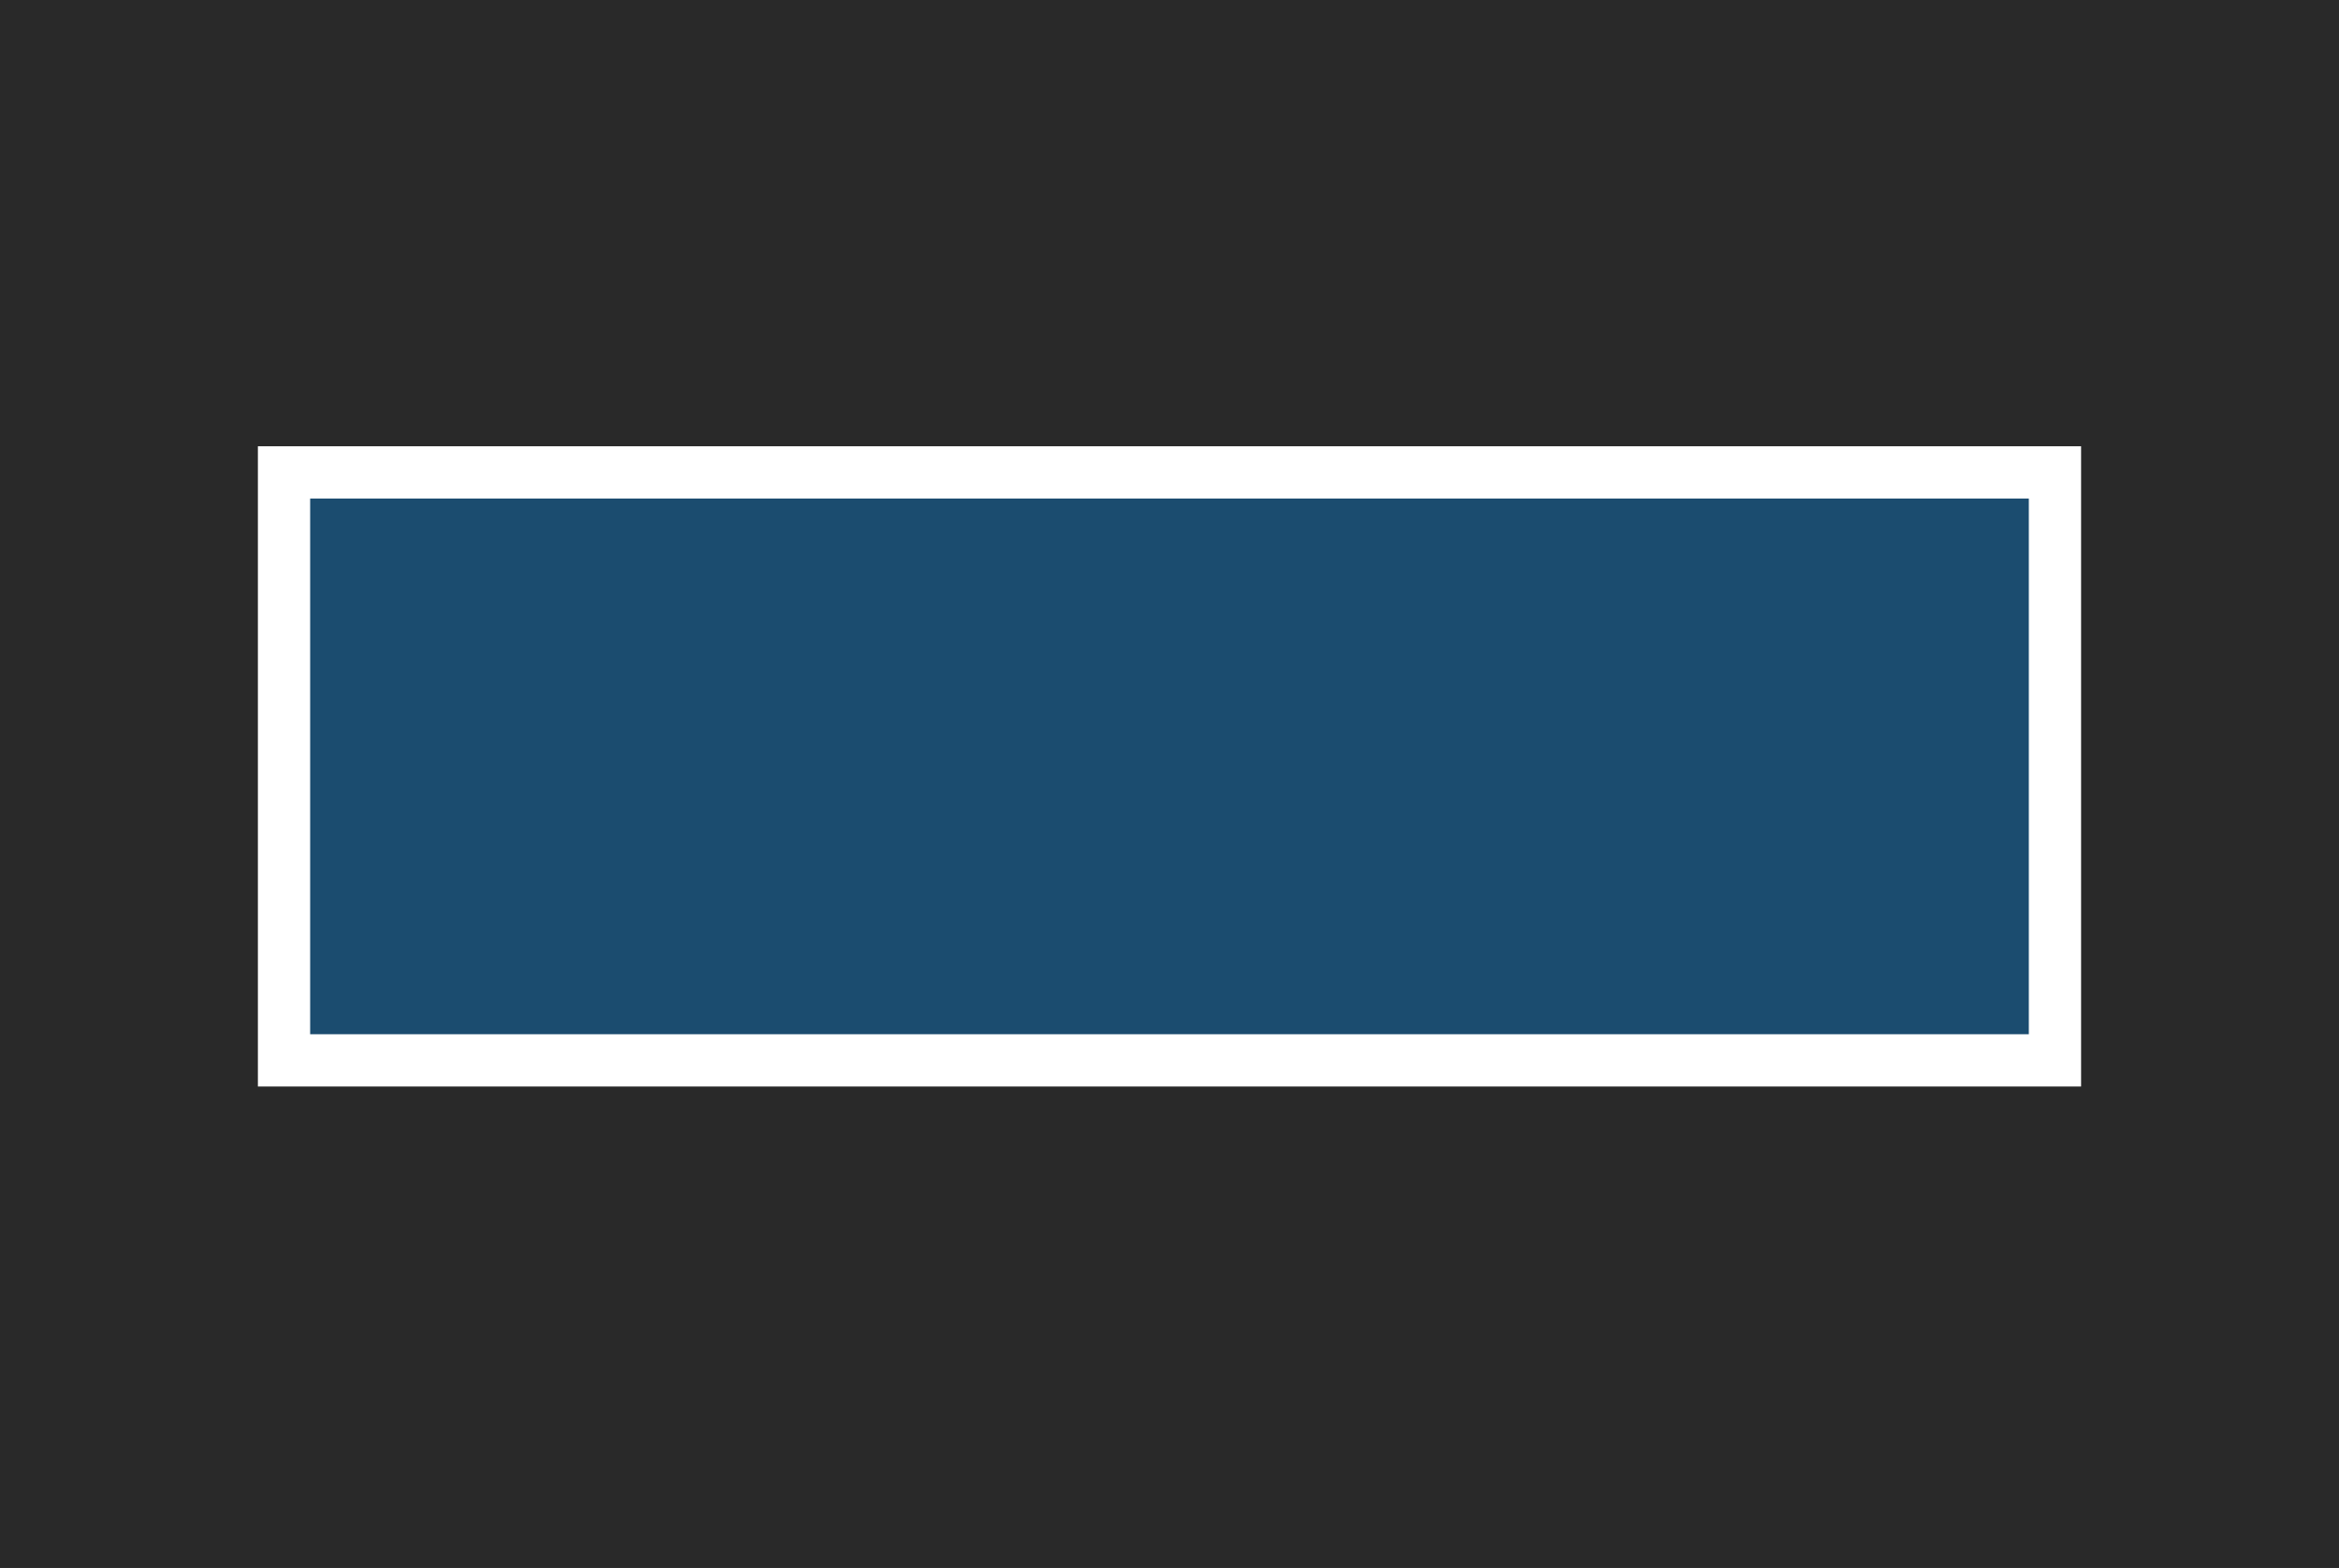
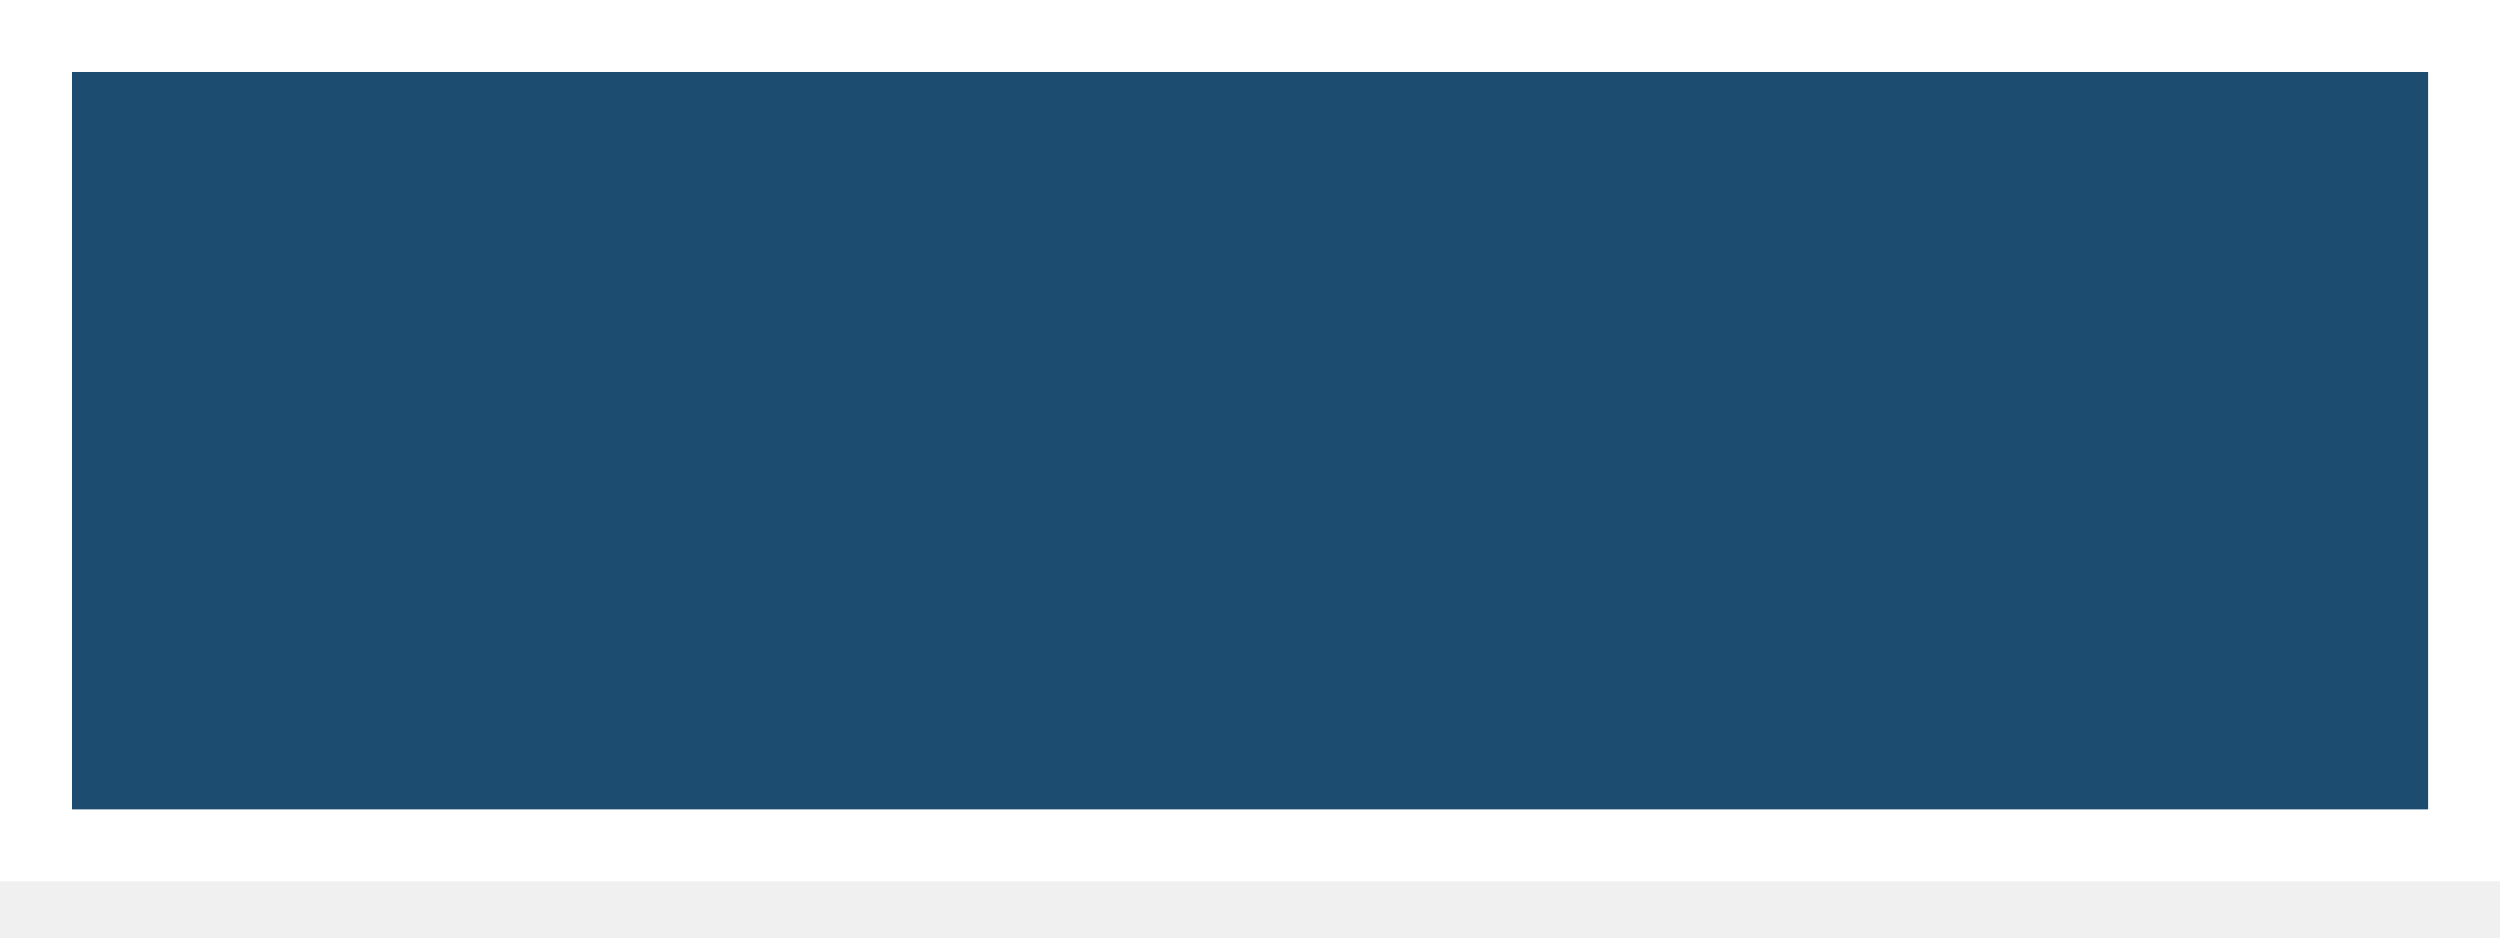
- <svg xmlns="http://www.w3.org/2000/svg" width="179" height="120" viewBox="0 0 179 120">
-   <g id="Group_3" data-name="Group 3" transform="translate(-593.5 -405.5)">
-     <rect id="Rectangle" width="179" height="120" transform="translate(593.5 405.5)" fill="#292929" />
-     <rect id="Rectangle-2" data-name="Rectangle" width="135.527" height="45" transform="translate(615.236 441.652)" fill="rgba(0,150,255,0.33)" stroke="#fff" stroke-miterlimit="10" stroke-width="4" />
-   </g>
+ <svg xmlns="http://www.w3.org/2000/svg" width="24" height="9" viewBox="0 0 24 9" fill="none">
+   <rect width="24" height="8.46" fill="white" />
+   <rect x="0.691" y="0.691" width="22.619" height="7.079" fill="#1C4D70" />
</svg>
